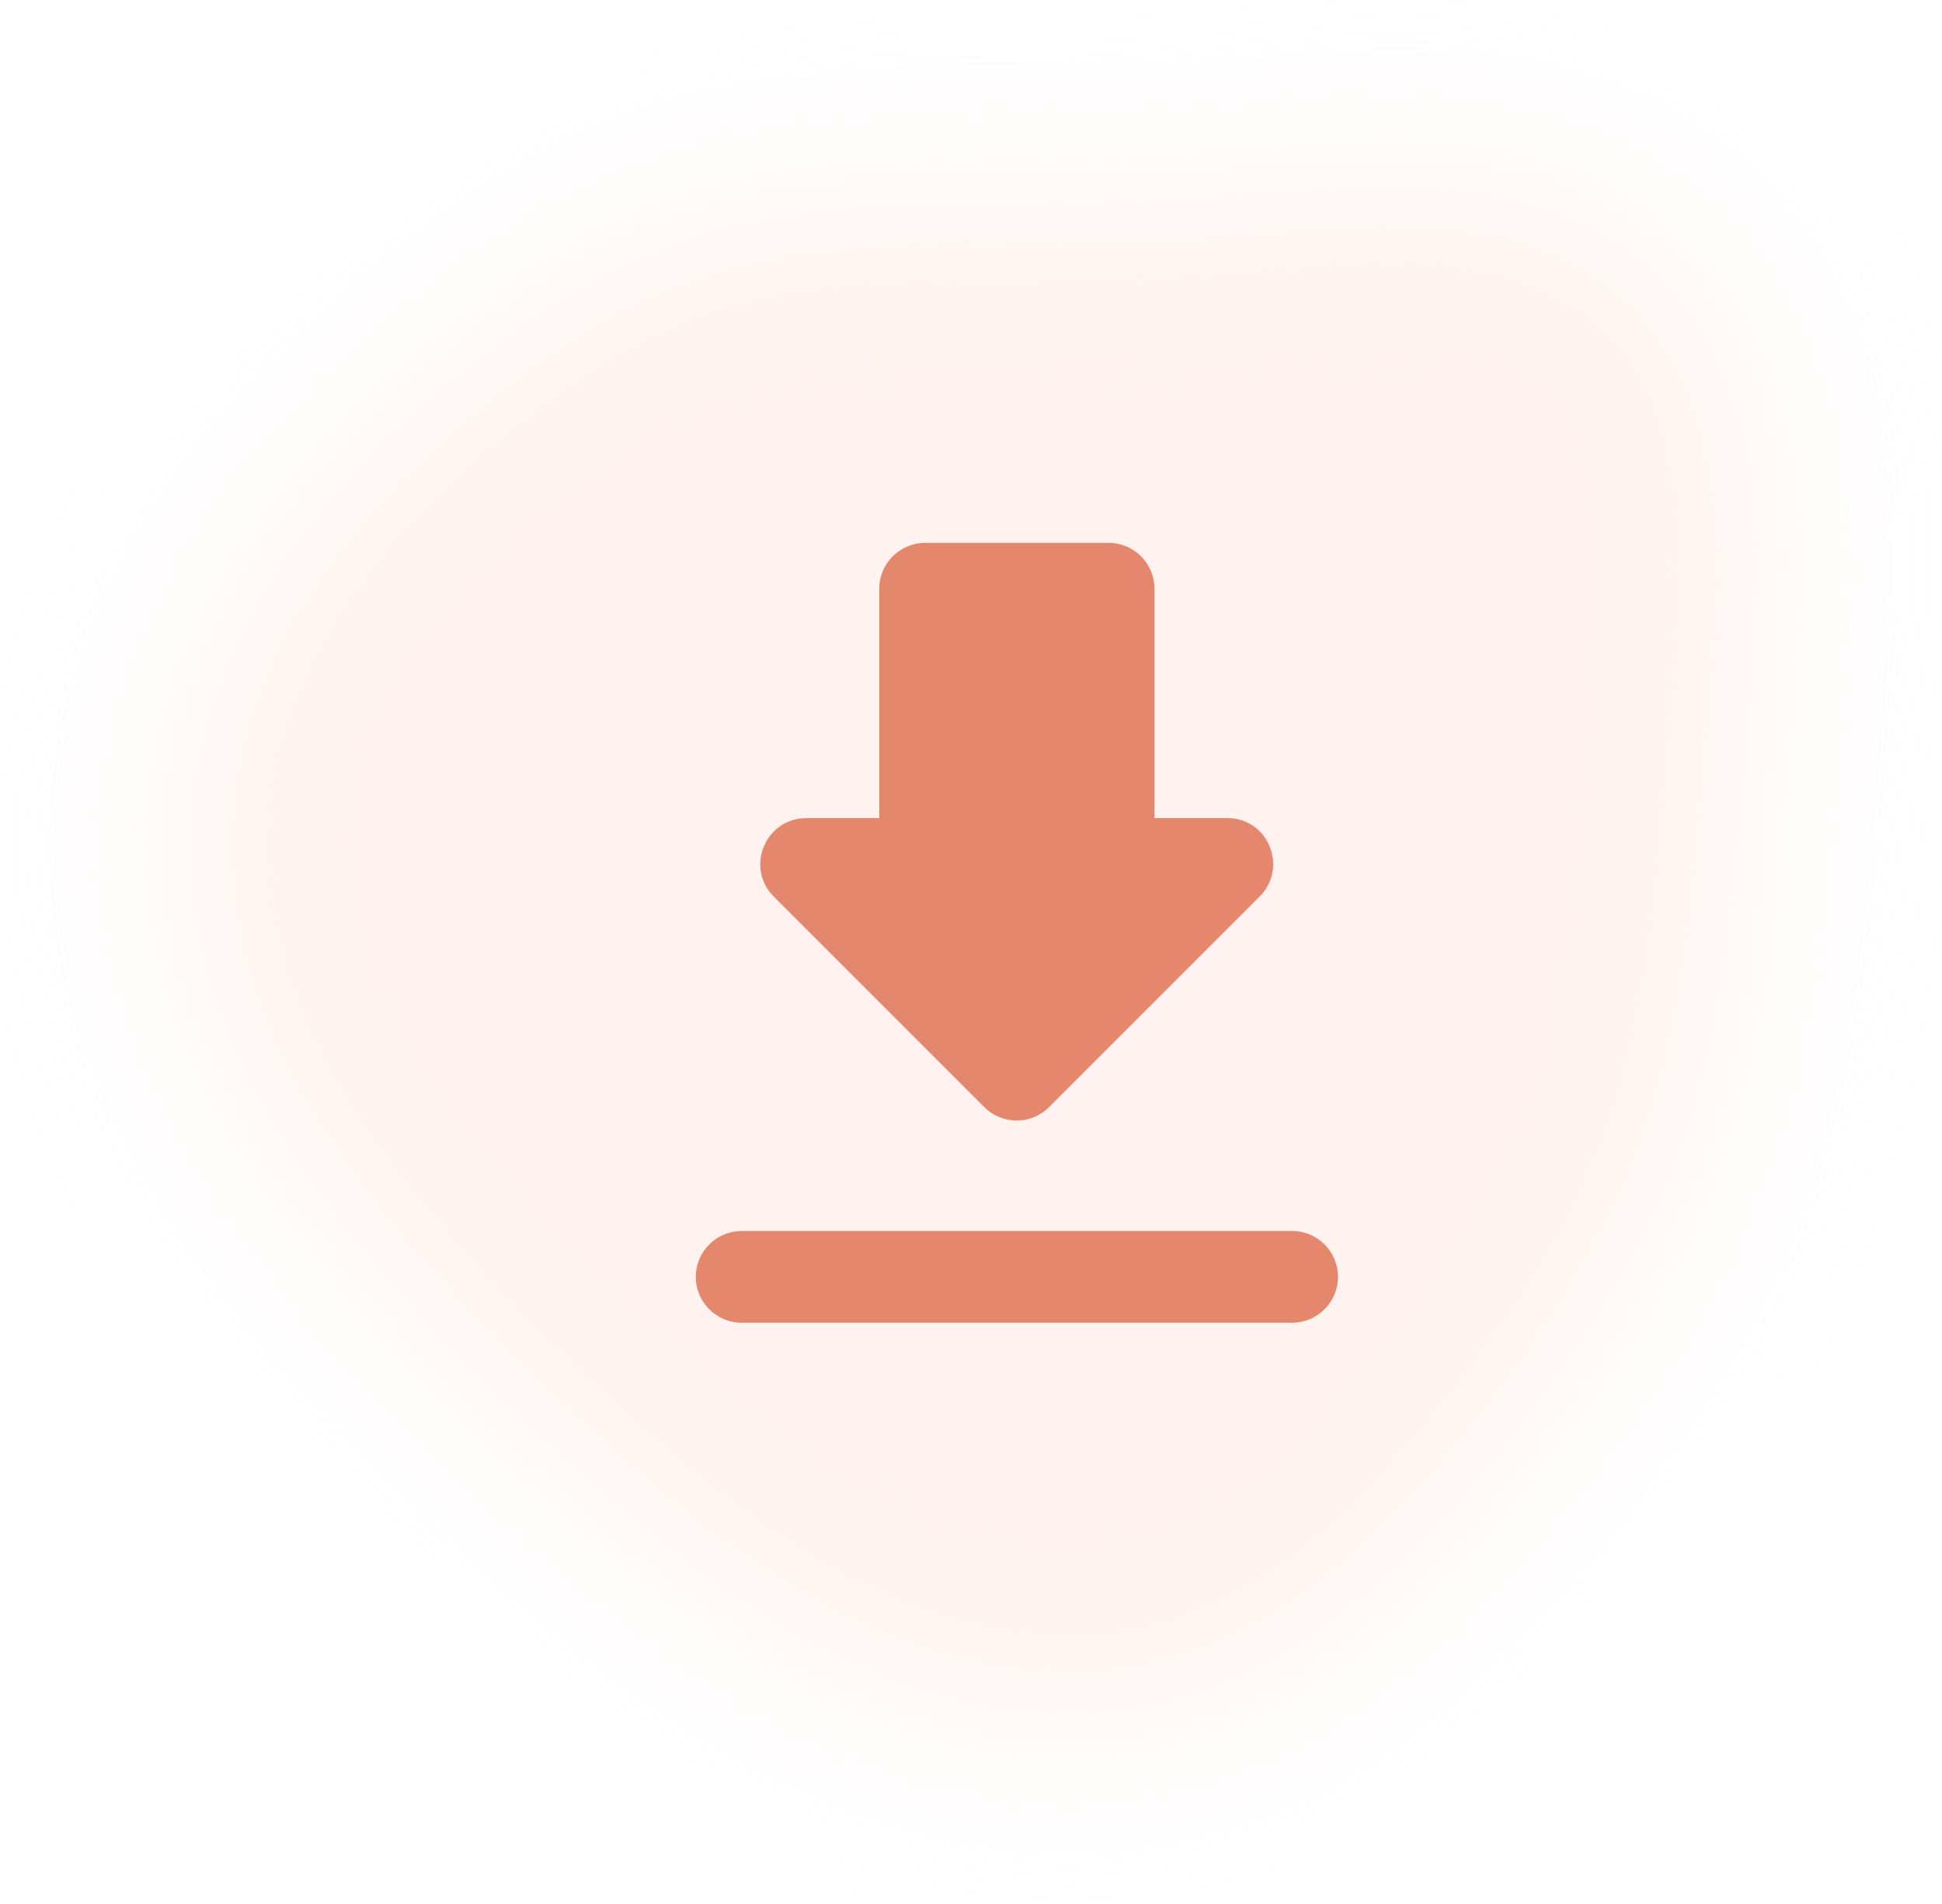
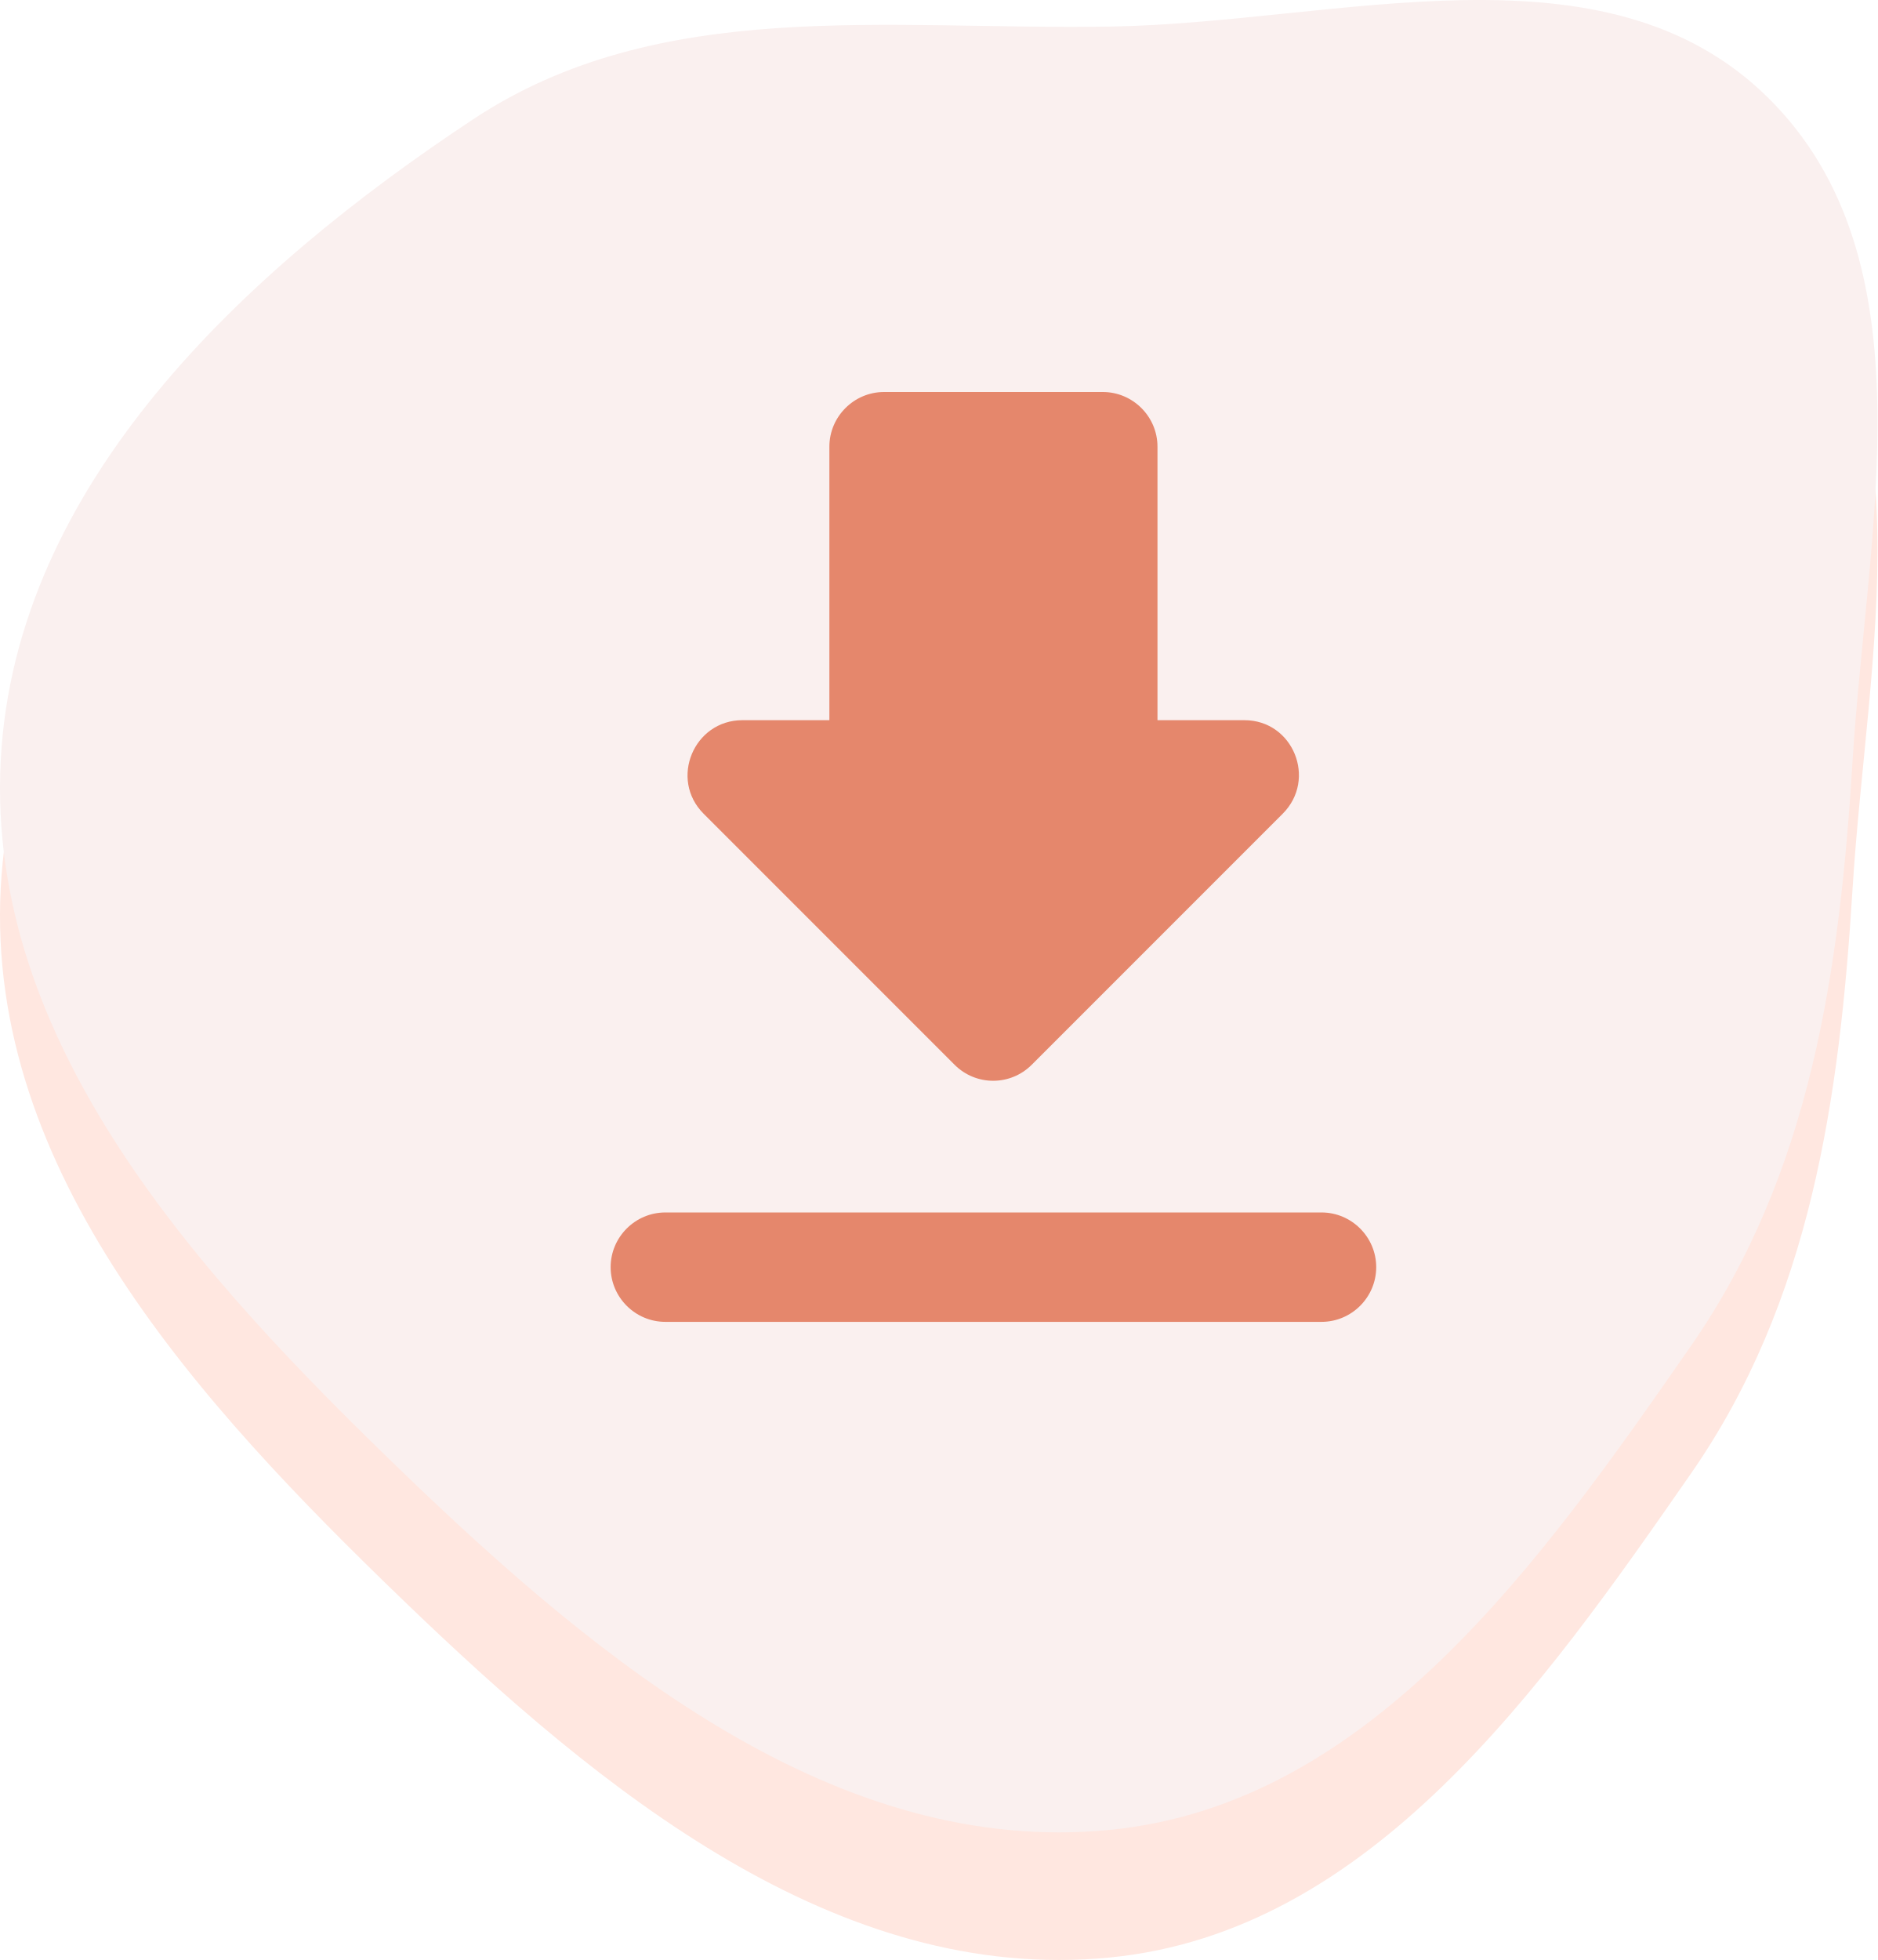
- <svg xmlns="http://www.w3.org/2000/svg" width="254" height="249" viewBox="0 0 254 249" fill="none">
-   <g filter="url(#filter0_f_302_1748)">
-     <path fill-rule="evenodd" clip-rule="evenodd" d="M145.803 26.915C170.966 26.5 200.053 16.987 218.012 34.736C236.014 52.528 228.836 82.084 227.269 107.432C225.846 130.47 222.692 152.695 209.553 171.612C193.122 195.27 174.341 221.914 145.803 224.724C115.868 227.672 89.956 206.466 68.228 185.529C45.884 163.998 22.467 138.528 24.079 107.432C25.65 77.118 50.722 53.748 75.921 37.08C96.369 23.554 121.339 27.319 145.803 26.915Z" fill="#FFE7E0" fill-opacity="0.5" />
-   </g>
-   <path d="M160.54 107H151V77C151 73.7 148.3 71 145 71H121C117.7 71 115 73.7 115 77V107H105.46C100.12 107 97.42 113.48 101.2 117.26L128.74 144.8C131.08 147.14 134.86 147.14 137.2 144.8L164.74 117.26C168.52 113.48 165.88 107 160.54 107ZM91 167C91 170.3 93.7 173 97 173H169C172.3 173 175 170.3 175 167C175 163.7 172.3 161 169 161H97C93.7 161 91 163.7 91 167Z" fill="#E5876C" />
-   <defs>
-     <filter id="filter0_f_302_1748" x="0" y="0" width="254" height="249" filterUnits="userSpaceOnUse" color-interpolation-filters="sRGB">
-       <feFlood flood-opacity="0" result="BackgroundImageFix" />
-       <feBlend mode="normal" in="SourceGraphic" in2="BackgroundImageFix" result="shape" />
-       <feGaussianBlur stdDeviation="12" result="effect1_foregroundBlur_302_1748" />
-     </filter>
-   </defs>
+ <svg xmlns="http://www.w3.org/2000/svg" width="206" height="215" viewBox="0 0 206 215" fill="none">
+   <path fill-rule="evenodd" clip-rule="evenodd" d="M121.803 16.915C146.966 16.5 176.053 6.987 194.012 24.736C212.014 42.528 204.836 72.084 203.269 97.432C201.846 120.47 198.692 142.695 185.553 161.612C169.122 185.27 150.341 211.914 121.803 214.724C91.868 217.672 65.956 196.466 44.228 175.529C21.884 153.998 -1.533 128.528 0.079 97.432C1.65 67.118 26.722 43.748 51.921 27.08C72.369 13.554 97.339 17.319 121.803 16.915Z" fill="#FFE7E0" />
+   <path fill-rule="evenodd" clip-rule="evenodd" d="M121.803 2.915C146.966 2.5 176.053 -7.013 194.012 10.736C212.014 28.528 204.836 58.084 203.269 83.432C201.846 106.47 198.692 128.695 185.553 147.612C169.122 171.27 150.341 197.914 121.803 200.724C91.868 203.672 65.956 182.466 44.228 161.529C21.884 139.998 -1.533 114.528 0.079 83.432C1.65 53.118 26.722 29.748 51.921 13.08C72.369 -0.446 97.339 3.319 121.803 2.915Z" fill="#FAF0EF" />
+   <path d="M136.54 79H127V49C127 45.7 124.3 43 121 43H97C93.7 43 91 45.7 91 49V79H81.46C76.12 79 73.42 85.48 77.2 89.26L104.74 116.8C107.08 119.14 110.86 119.14 113.2 116.8L140.74 89.26C144.52 85.48 141.88 79 136.54 79ZM67 139C67 142.3 69.7 145 73 145H145C148.3 145 151 142.3 151 139C151 135.7 148.3 133 145 133H73C69.7 133 67 135.7 67 139Z" fill="#E5876C" />
</svg>
